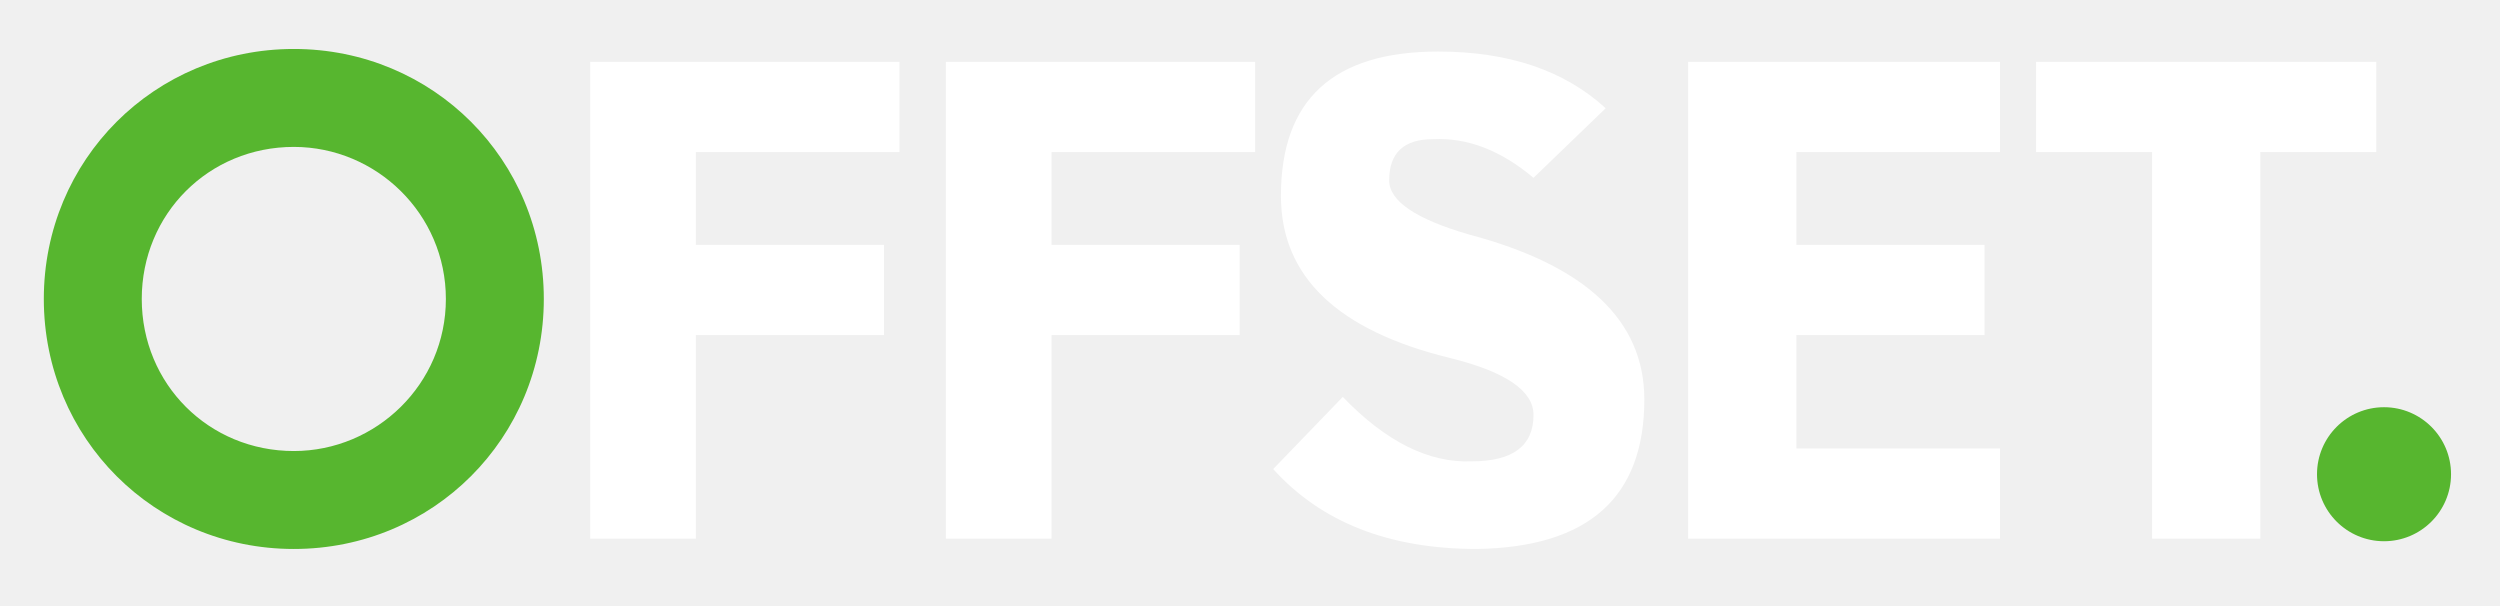
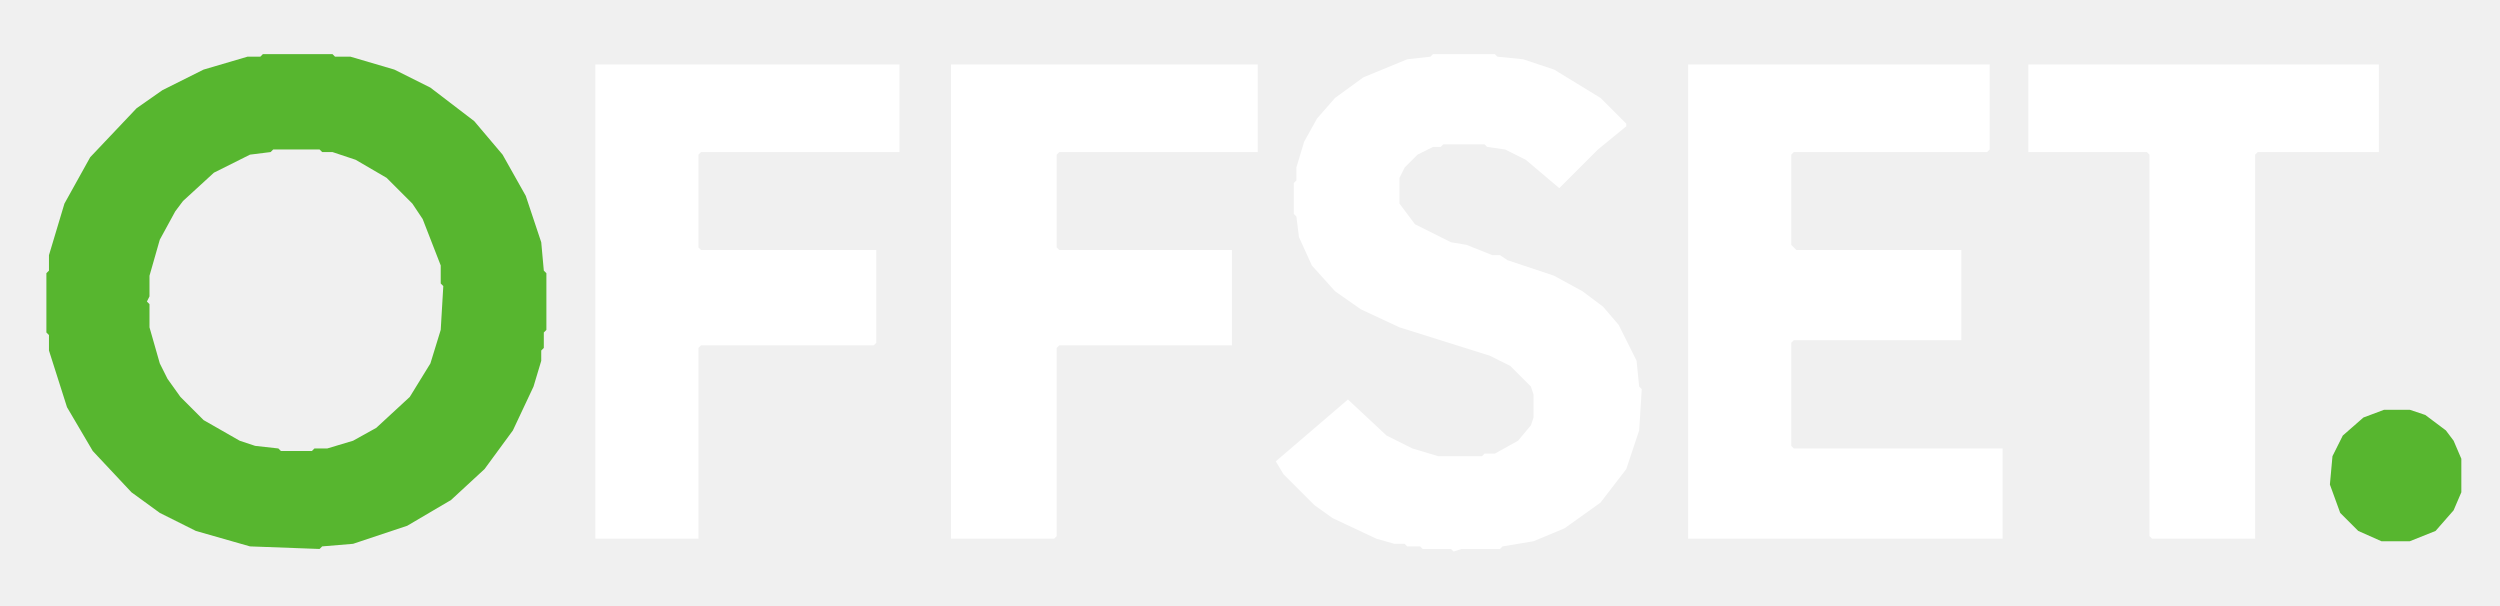
<svg xmlns="http://www.w3.org/2000/svg" viewBox="0 0 970 235" role="img" aria-label="OFFSET.">
-   <g fill-rule="evenodd">
-     <path fill="#57B62F" d="M 114,19 C 60,19 17,62 17,116 C 17,170 60,213 114,213 C 168,213 211,170 211,116 C 211,62 168,19 114,19 Z M 114,57 C 146,57 173,83 173,116 C 173,149 146,175 114,175 C 81,175 55,149 55,116 C 55,83 81,57 114,57 Z M 925,158 A 26,26 0 1 0 925,210 A 26,26 0 1 0 925,158 Z" />
-     <path fill="#fff" d="M 229,24 H 349 V 59 H 270 V 95 H 343 V 130 H 270 V 209 H 229 Z M 367,24 H 487 V 59 H 408 V 95 H 481 V 130 H 408 V 209 H 367 Z M 623,42 L 595,69 Q 576,53 556,54 Q 539,54 539,70 Q 539,82 570,91 Q 638,109 638,155 Q 638,212 573,213 Q 522,213 494,182 L 521,154 Q 546,180 571,179 Q 595,179 595,161 Q 595,147 563,139 Q 497,123 497,76 Q 497,20 558,20 Q 599,20 623,42 Z M 655,24 H 776 V 59 H 697 V 95 H 770 V 130 H 697 V 174 H 776 V 209 H 655 Z M 790,24 H 922 V 59 H 877 V 209 H 835 V 59 H 790 Z" />
-   </g>
+   <path fill="#57B62F" fill-rule="evenodd" d="M925,159 L917,162 L909,169 L905,177 L904,188 L908,199 L915,206 L924,210 L935,210 L945,206 L952,198 L955,191 L955,178 L952,171 L949,167 L941,161 L935,159Z M96,22 L79,27 L63,35 L53,42 L35,61 L25,79 L19,99 L19,105 L18,106 L18,129 L19,130 L19,136 L26,158 L36,175 L51,191 L62,199 L76,206 L97,212 L124,213 L125,212 L137,211 L158,204 L175,194 L188,182 L199,167 L207,150 L210,140 L210,136 L211,135 L211,129 L212,128 L212,106 L211,105 L210,94 L204,76 L195,60 L184,47 L167,34 L153,27 L136,22 L130,22 L129,21 L102,21 L101,22Z M106,58 L124,58 L125,59 L129,59 L138,62 L150,69 L160,79 L164,85 L171,103 L171,110 L172,111 L171,128 L167,141 L159,154 L146,166 L137,171 L127,174 L122,174 L121,175 L109,175 L108,174 L99,173 L93,171 L79,163 L70,154 L65,147 L62,141 L58,127 L58,118 L57,117 L58,115 L58,107 L62,93 L68,82 L71,78 L83,67 L97,60 L105,59Z" />
+   <path fill="#FFFFFF" fill-rule="evenodd" d="M787,25 L787,59 L833,59 L834,60 L834,208 L835,209 L875,209 L875,60 L876,59 L923,59 L923,25Z M655,25 L655,209 L777,209 L777,174 L696,174 L695,173 L695,133 L696,132 L761,132 L761,97 L697,97 L695,95 L695,60 L696,59 L771,59 L772,58 L772,25Z M488,25 L369,25 L369,209 L409,209 L410,208 L410,135 L411,134 L478,134 L478,97 L411,97 L410,96 L410,60 L411,59 L488,59Z M349,25 L231,25 L231,209 L271,209 L271,135 L272,134 L339,134 L340,133 L340,97 L272,97 L271,96 L271,60 L272,59 L349,59Z M556,21 L555,22 L546,23 L529,30 L518,38 L511,46 L506,55 L503,65 L503,70 L502,71 L502,83 L503,84 L504,92 L509,103 L518,113 L528,120 L543,127 L578,138 L586,142 L594,150 L595,153 L595,162 L594,165 L589,171 L580,176 L576,176 L575,177 L558,177 L548,174 L538,169 L523,155 L495,179 L498,184 L510,196 L517,201 L534,209 L541,211 L545,211 L546,212 L551,212 L552,213 L563,213 L564,214 L567,213 L582,213 L583,212 L595,210 L607,205 L621,195 L631,182 L636,167 L637,151 L636,150 L635,140 L628,126 L622,119 L614,113 L603,107 L585,101 L582,99 L579,99 L569,95 L563,94 L549,87 L543,79 L543,69 L545,65 L550,60 L556,57 L559,57 L560,56 L576,56 L577,57 L584,58 L592,62 L605,73 L620,58 L631,49 L631,48 L621,38 L603,27 L591,23 L581,22 L580,21Z" />
</svg>
